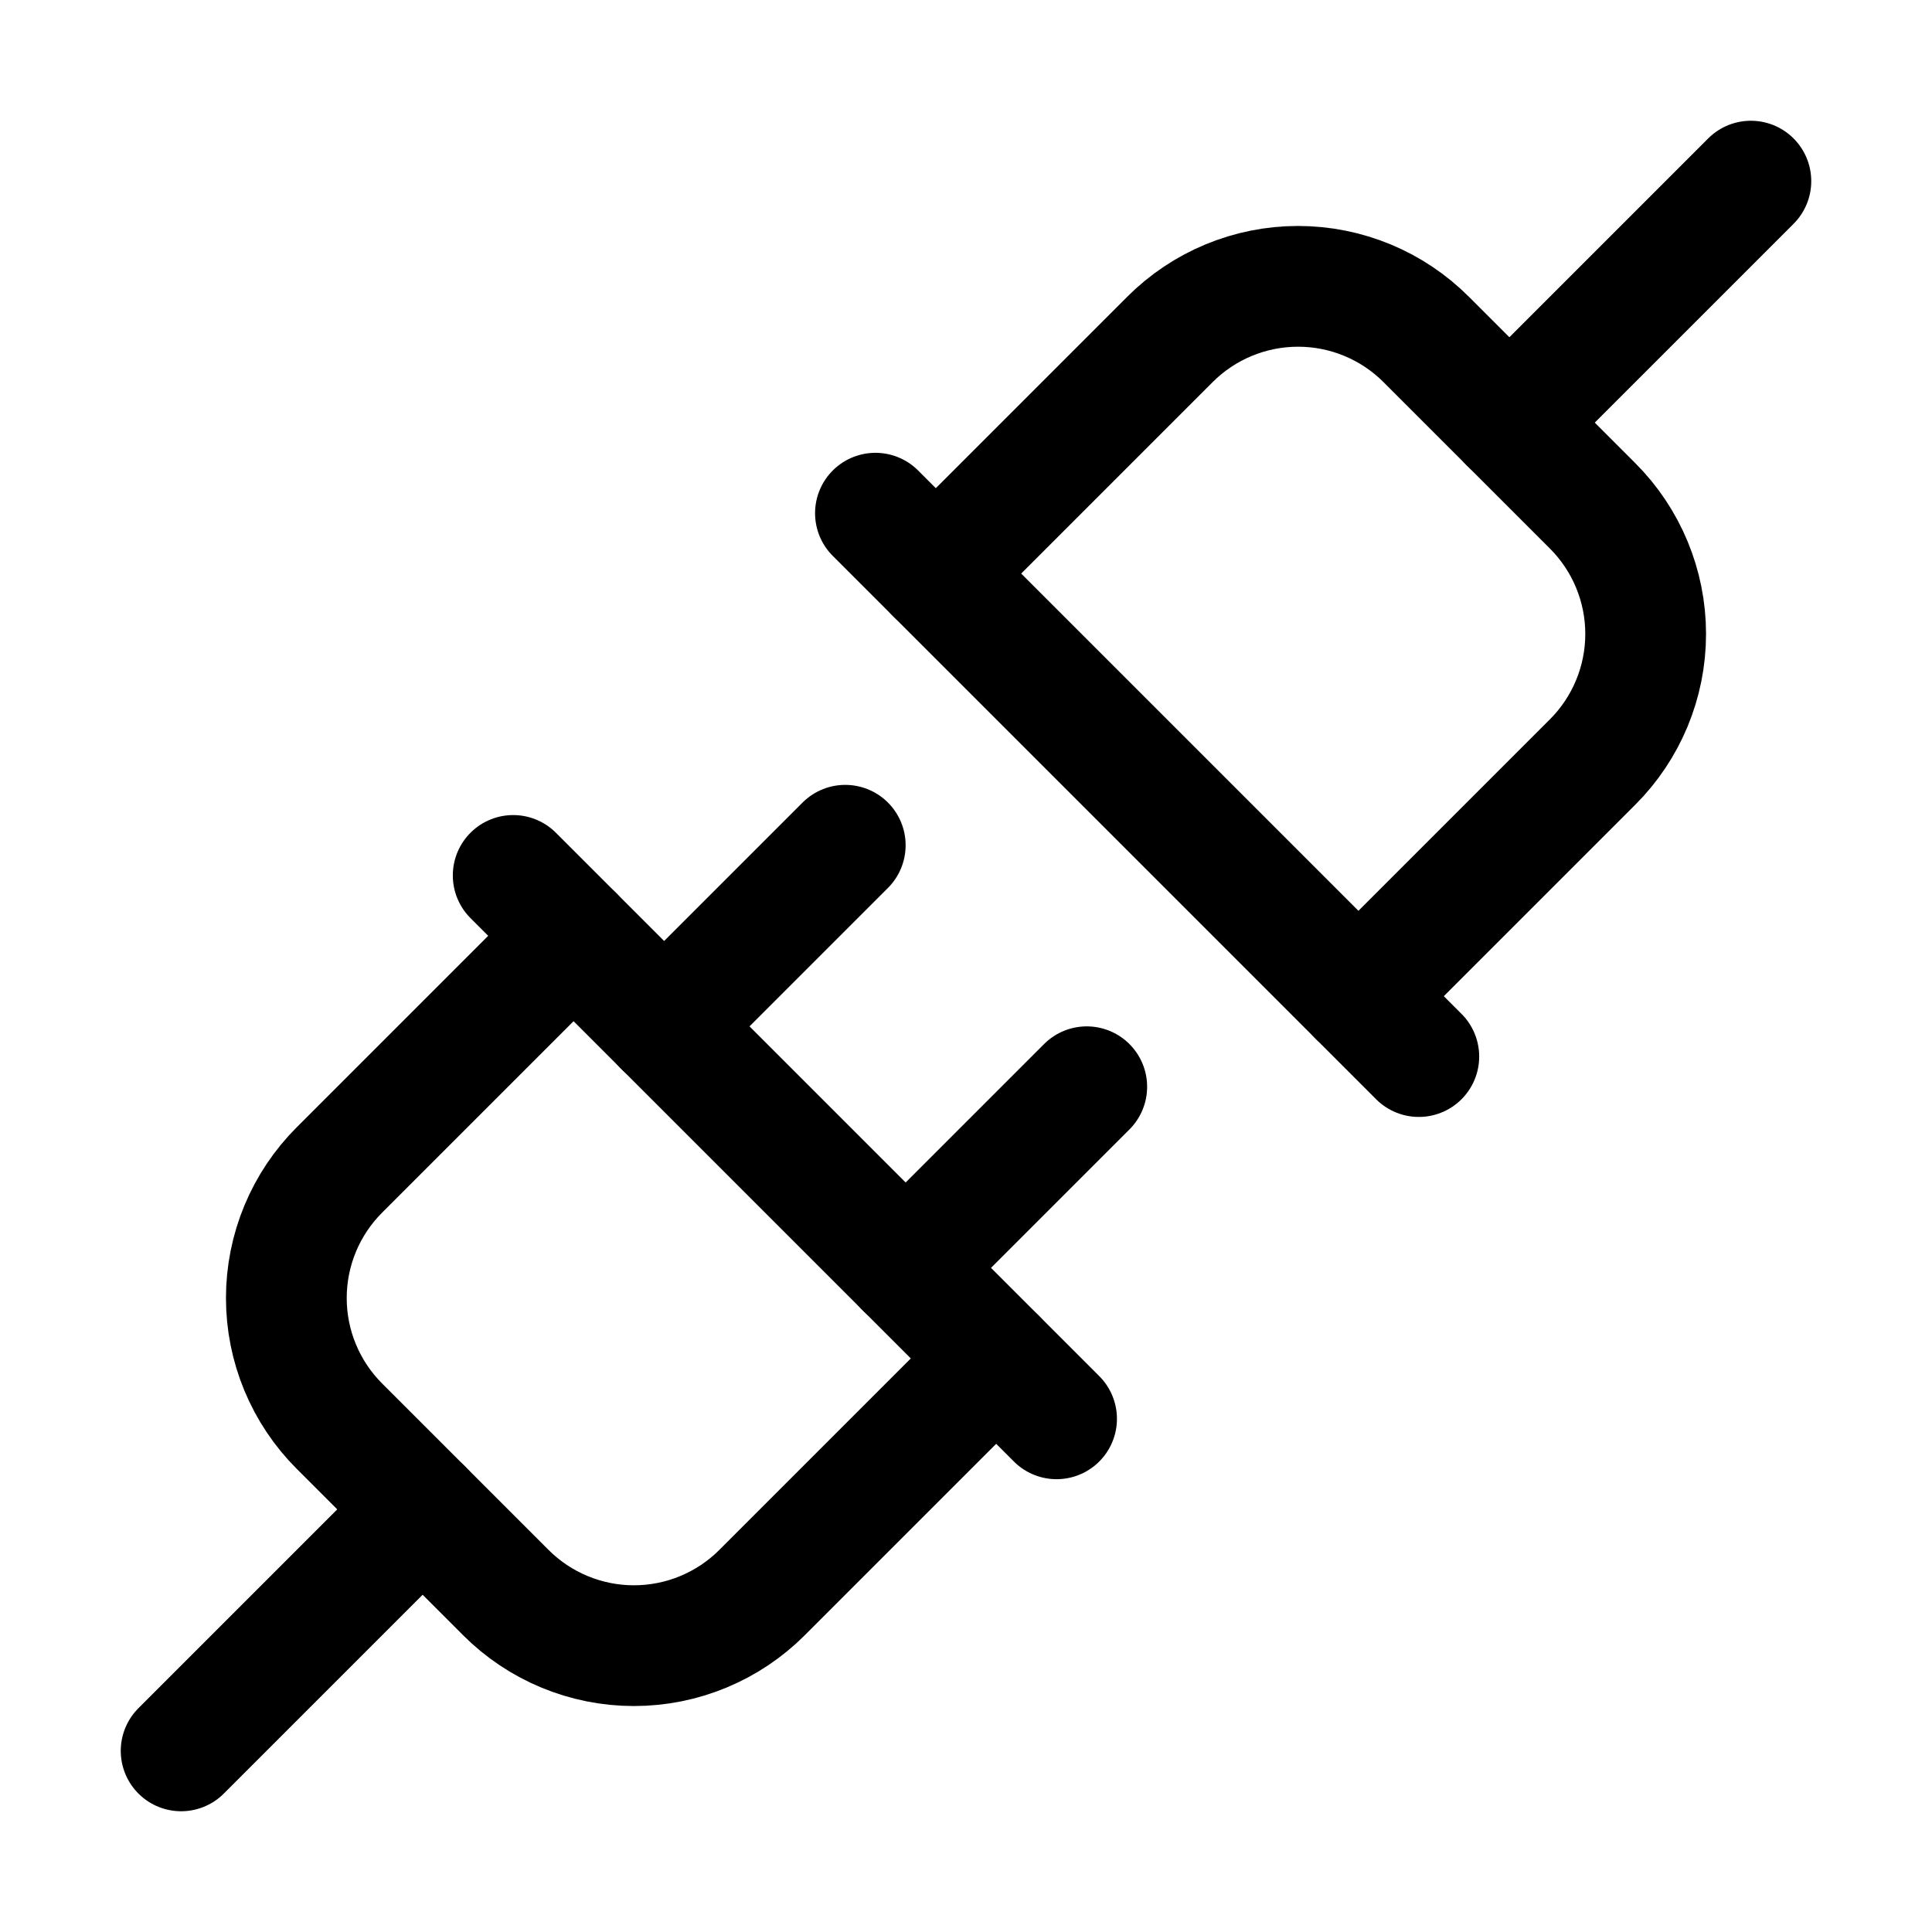
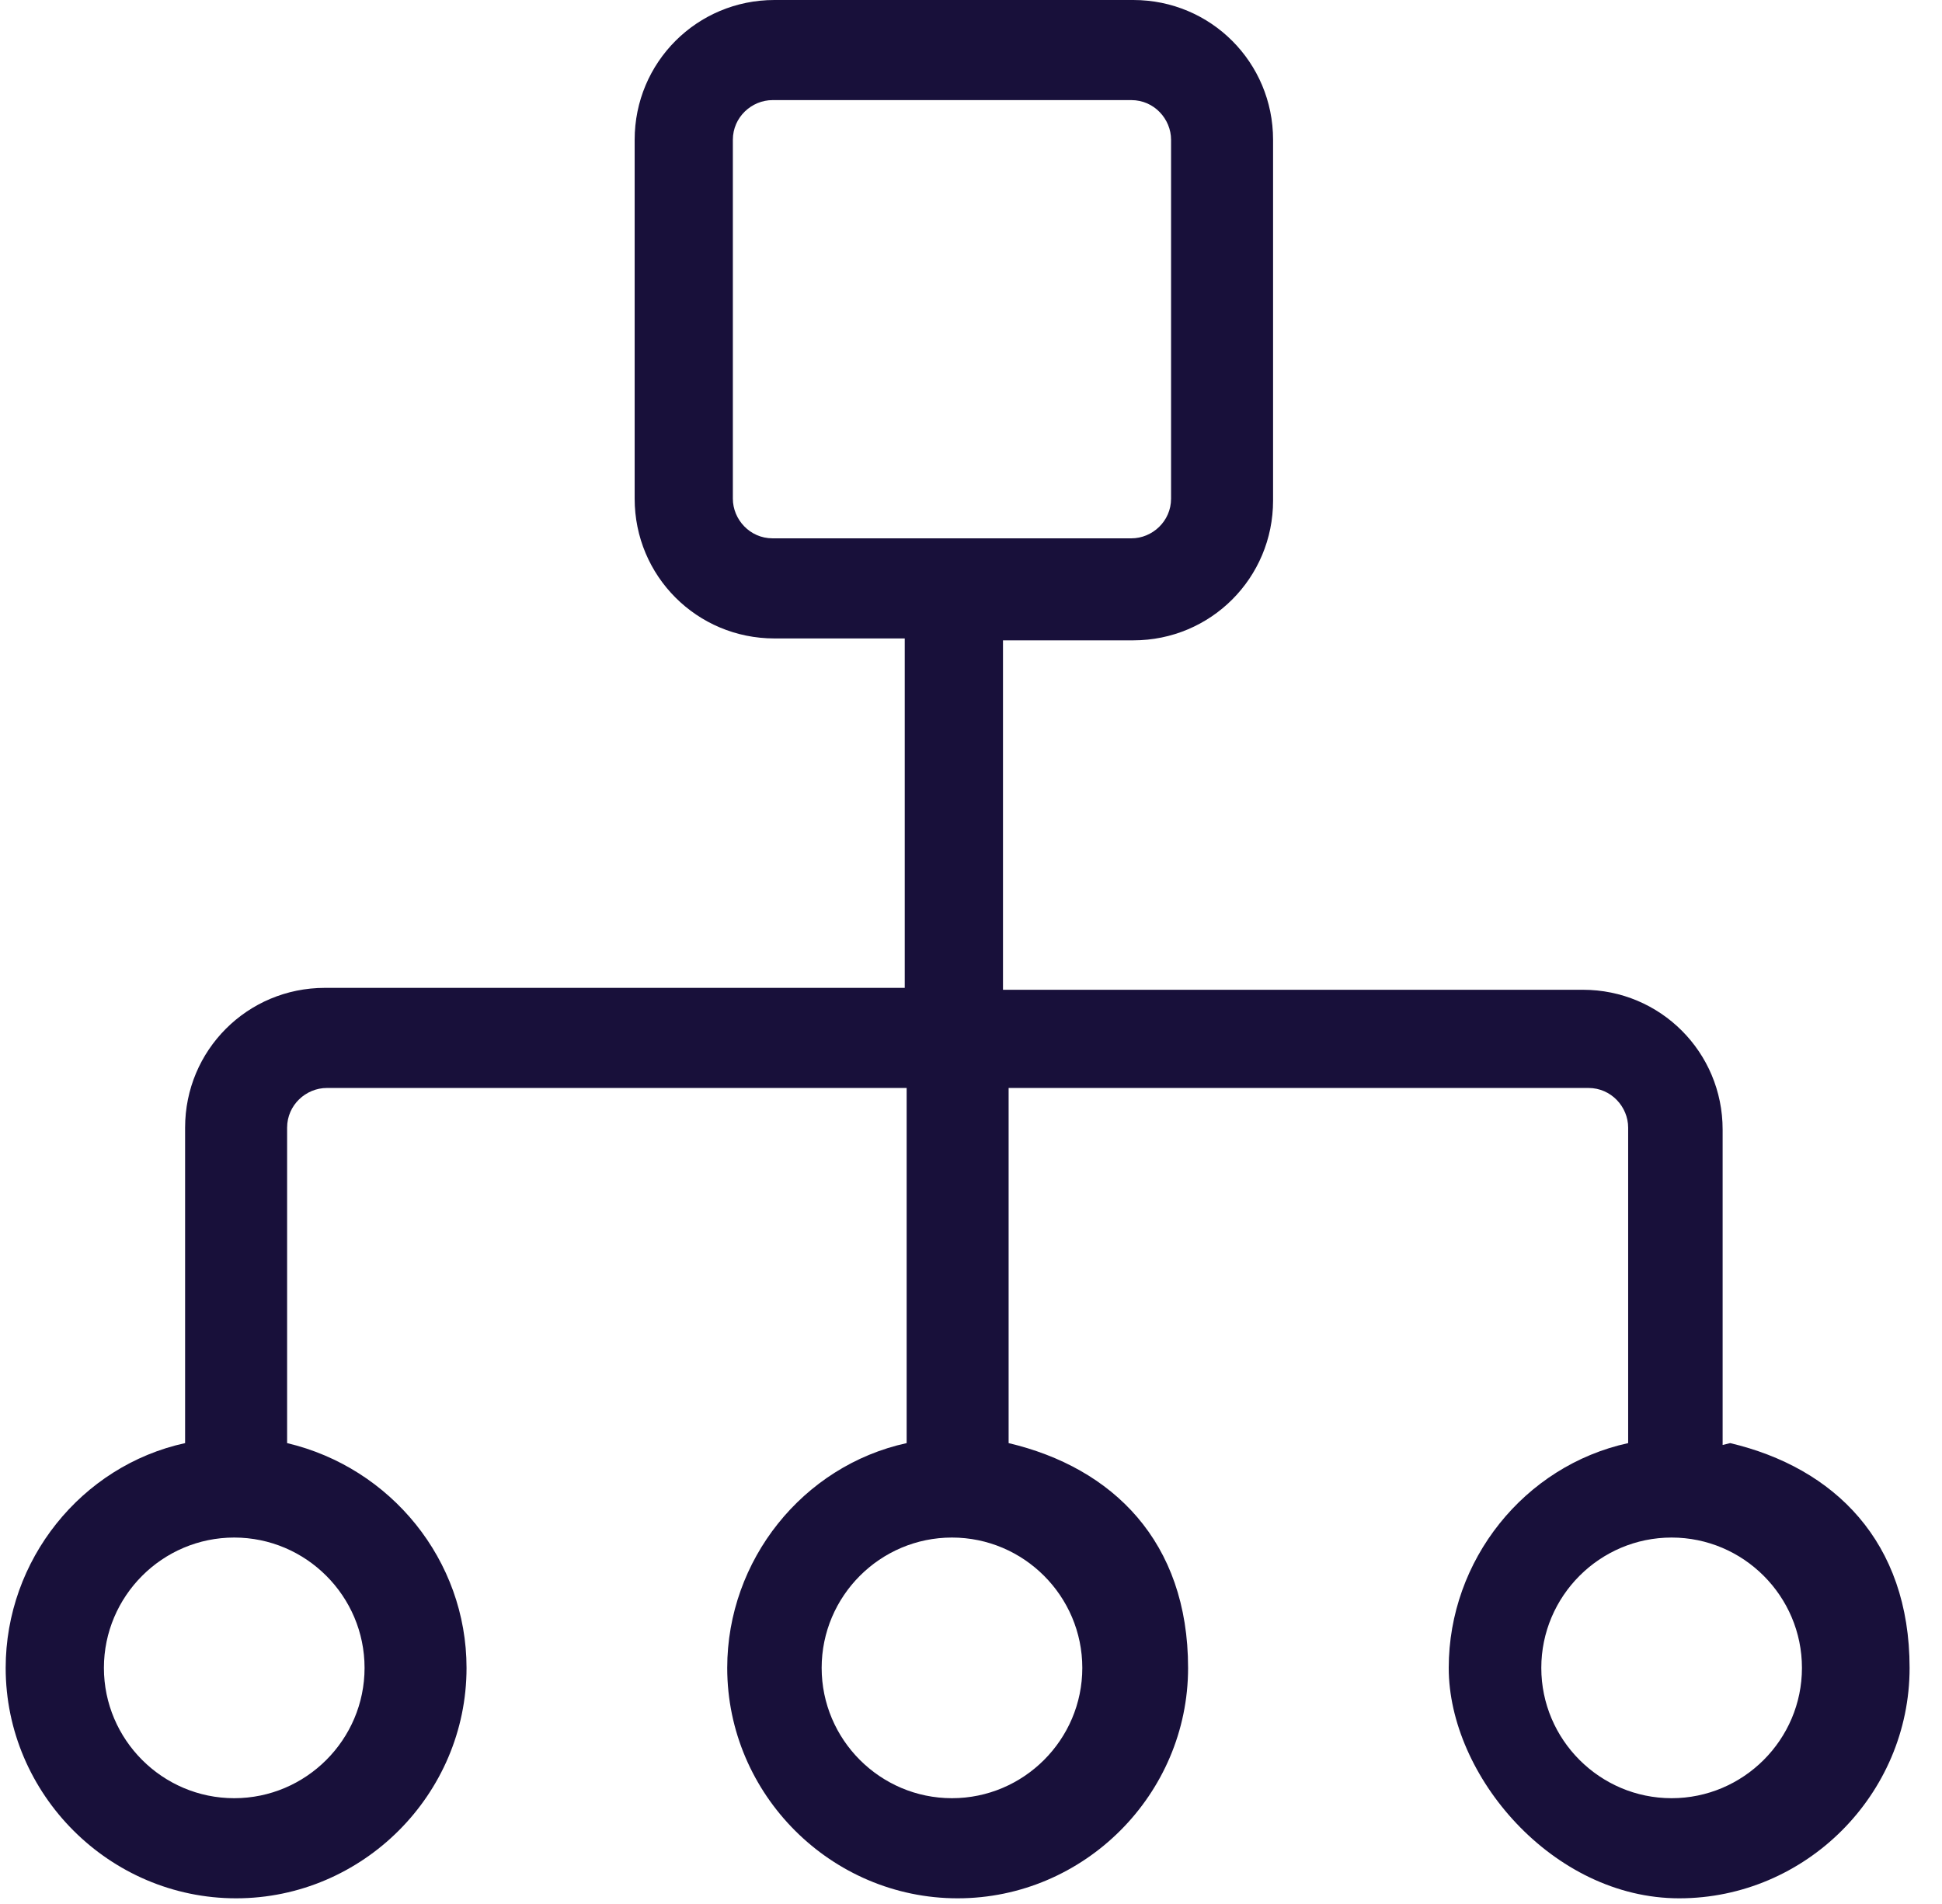
- <svg xmlns="http://www.w3.org/2000/svg" width="192" height="192" fill="#000000" viewBox="0 0 256 256">
-   <rect width="256" height="256" fill="none" />
-   <path d="M132,180l-31,31a24,24,0,0,1-34,0L45,189a24,24,0,0,1,0-34l31-31" fill="none" stroke="#000000" stroke-linecap="round" stroke-linejoin="round" stroke-width="16" />
-   <line x1="56" y1="200" x2="24" y2="232" fill="none" stroke="#000000" stroke-linecap="round" stroke-linejoin="round" stroke-width="16" />
-   <line x1="232" y1="24" x2="200" y2="56" fill="none" stroke="#000000" stroke-linecap="round" stroke-linejoin="round" stroke-width="16" />
-   <line x1="144" y1="144" x2="120" y2="168" fill="none" stroke="#000000" stroke-linecap="round" stroke-linejoin="round" stroke-width="16" />
-   <line x1="144" y1="144" x2="120" y2="168" fill="#231f20" />
-   <line x1="112" y1="112" x2="88" y2="136" fill="none" stroke="#000000" stroke-linecap="round" stroke-linejoin="round" stroke-width="16" />
-   <line x1="112" y1="112" x2="88" y2="136" fill="#231f20" />
-   <path d="M180,132l31-31a24,24,0,0,0,0-34L189,45a24,24,0,0,0-34,0L124,76" fill="none" stroke="#000000" stroke-linecap="round" stroke-linejoin="round" stroke-width="16" />
-   <line x1="116" y1="68" x2="188" y2="140" fill="none" stroke="#000000" stroke-linecap="round" stroke-linejoin="round" stroke-width="16" />
-   <line x1="68" y1="116" x2="140" y2="188" fill="none" stroke="#000000" stroke-linecap="round" stroke-linejoin="round" stroke-width="16" />
+ <svg xmlns="http://www.w3.org/2000/svg" width="51" height="50" viewBox="0 0 51 50" fill="none">
+   <path d="M45.239 37.946V29.663C45.239 27.629 43.602 25.992 41.568 25.992H26.34V16.816H29.762C31.796 16.816 33.433 15.179 33.433 13.145V3.671C33.433 1.637 31.796 0 29.762 0H20.338C18.304 0 16.667 1.637 16.667 3.671V13.095C16.667 15.129 18.304 16.766 20.338 16.766H23.76V25.942H8.532C6.498 25.942 4.861 27.579 4.861 29.613V37.897C2.133 38.492 0.149 40.972 0.149 43.8C0.149 47.123 2.877 49.851 6.201 49.851C9.524 49.851 12.252 47.123 12.252 43.8C12.252 40.972 10.268 38.542 7.54 37.897V29.613C7.54 29.018 8.036 28.571 8.582 28.571H23.81V37.897C21.082 38.492 19.098 40.972 19.098 43.8C19.098 47.123 21.826 49.851 25.149 49.851C28.473 49.851 31.201 47.123 31.201 43.8C31.201 40.476 29.217 38.542 26.488 37.897V28.571H41.717C42.312 28.571 42.758 29.067 42.758 29.613V37.897C40.03 38.492 38.046 40.972 38.046 43.8C38.046 46.627 40.774 49.851 44.098 49.851C47.421 49.851 50.149 47.123 50.149 43.8C50.149 40.476 48.165 38.542 45.437 37.897L45.239 37.946ZM43.899 47.222C42.014 47.222 40.477 45.684 40.477 43.8C40.477 41.915 42.014 40.377 43.899 40.377C45.784 40.377 47.322 41.915 47.322 43.8C47.322 45.684 45.784 47.222 43.899 47.222ZM25 47.222C23.115 47.222 21.578 45.684 21.578 43.8C21.578 41.915 23.115 40.377 25 40.377C26.885 40.377 28.423 41.915 28.423 43.8C28.423 45.684 26.885 47.222 25 47.222ZM19.246 3.671C19.246 3.075 19.742 2.629 20.288 2.629H29.713C30.308 2.629 30.754 3.125 30.754 3.671V13.095C30.754 13.691 30.258 14.137 29.713 14.137H20.288C19.693 14.137 19.246 13.641 19.246 13.095V3.671ZM6.151 47.222C4.266 47.222 2.729 45.684 2.729 43.8C2.729 41.915 4.266 40.377 6.151 40.377C8.036 40.377 9.574 41.915 9.574 43.8C9.574 45.684 8.036 47.222 6.151 47.222Z" fill="#18103A" />
</svg>
